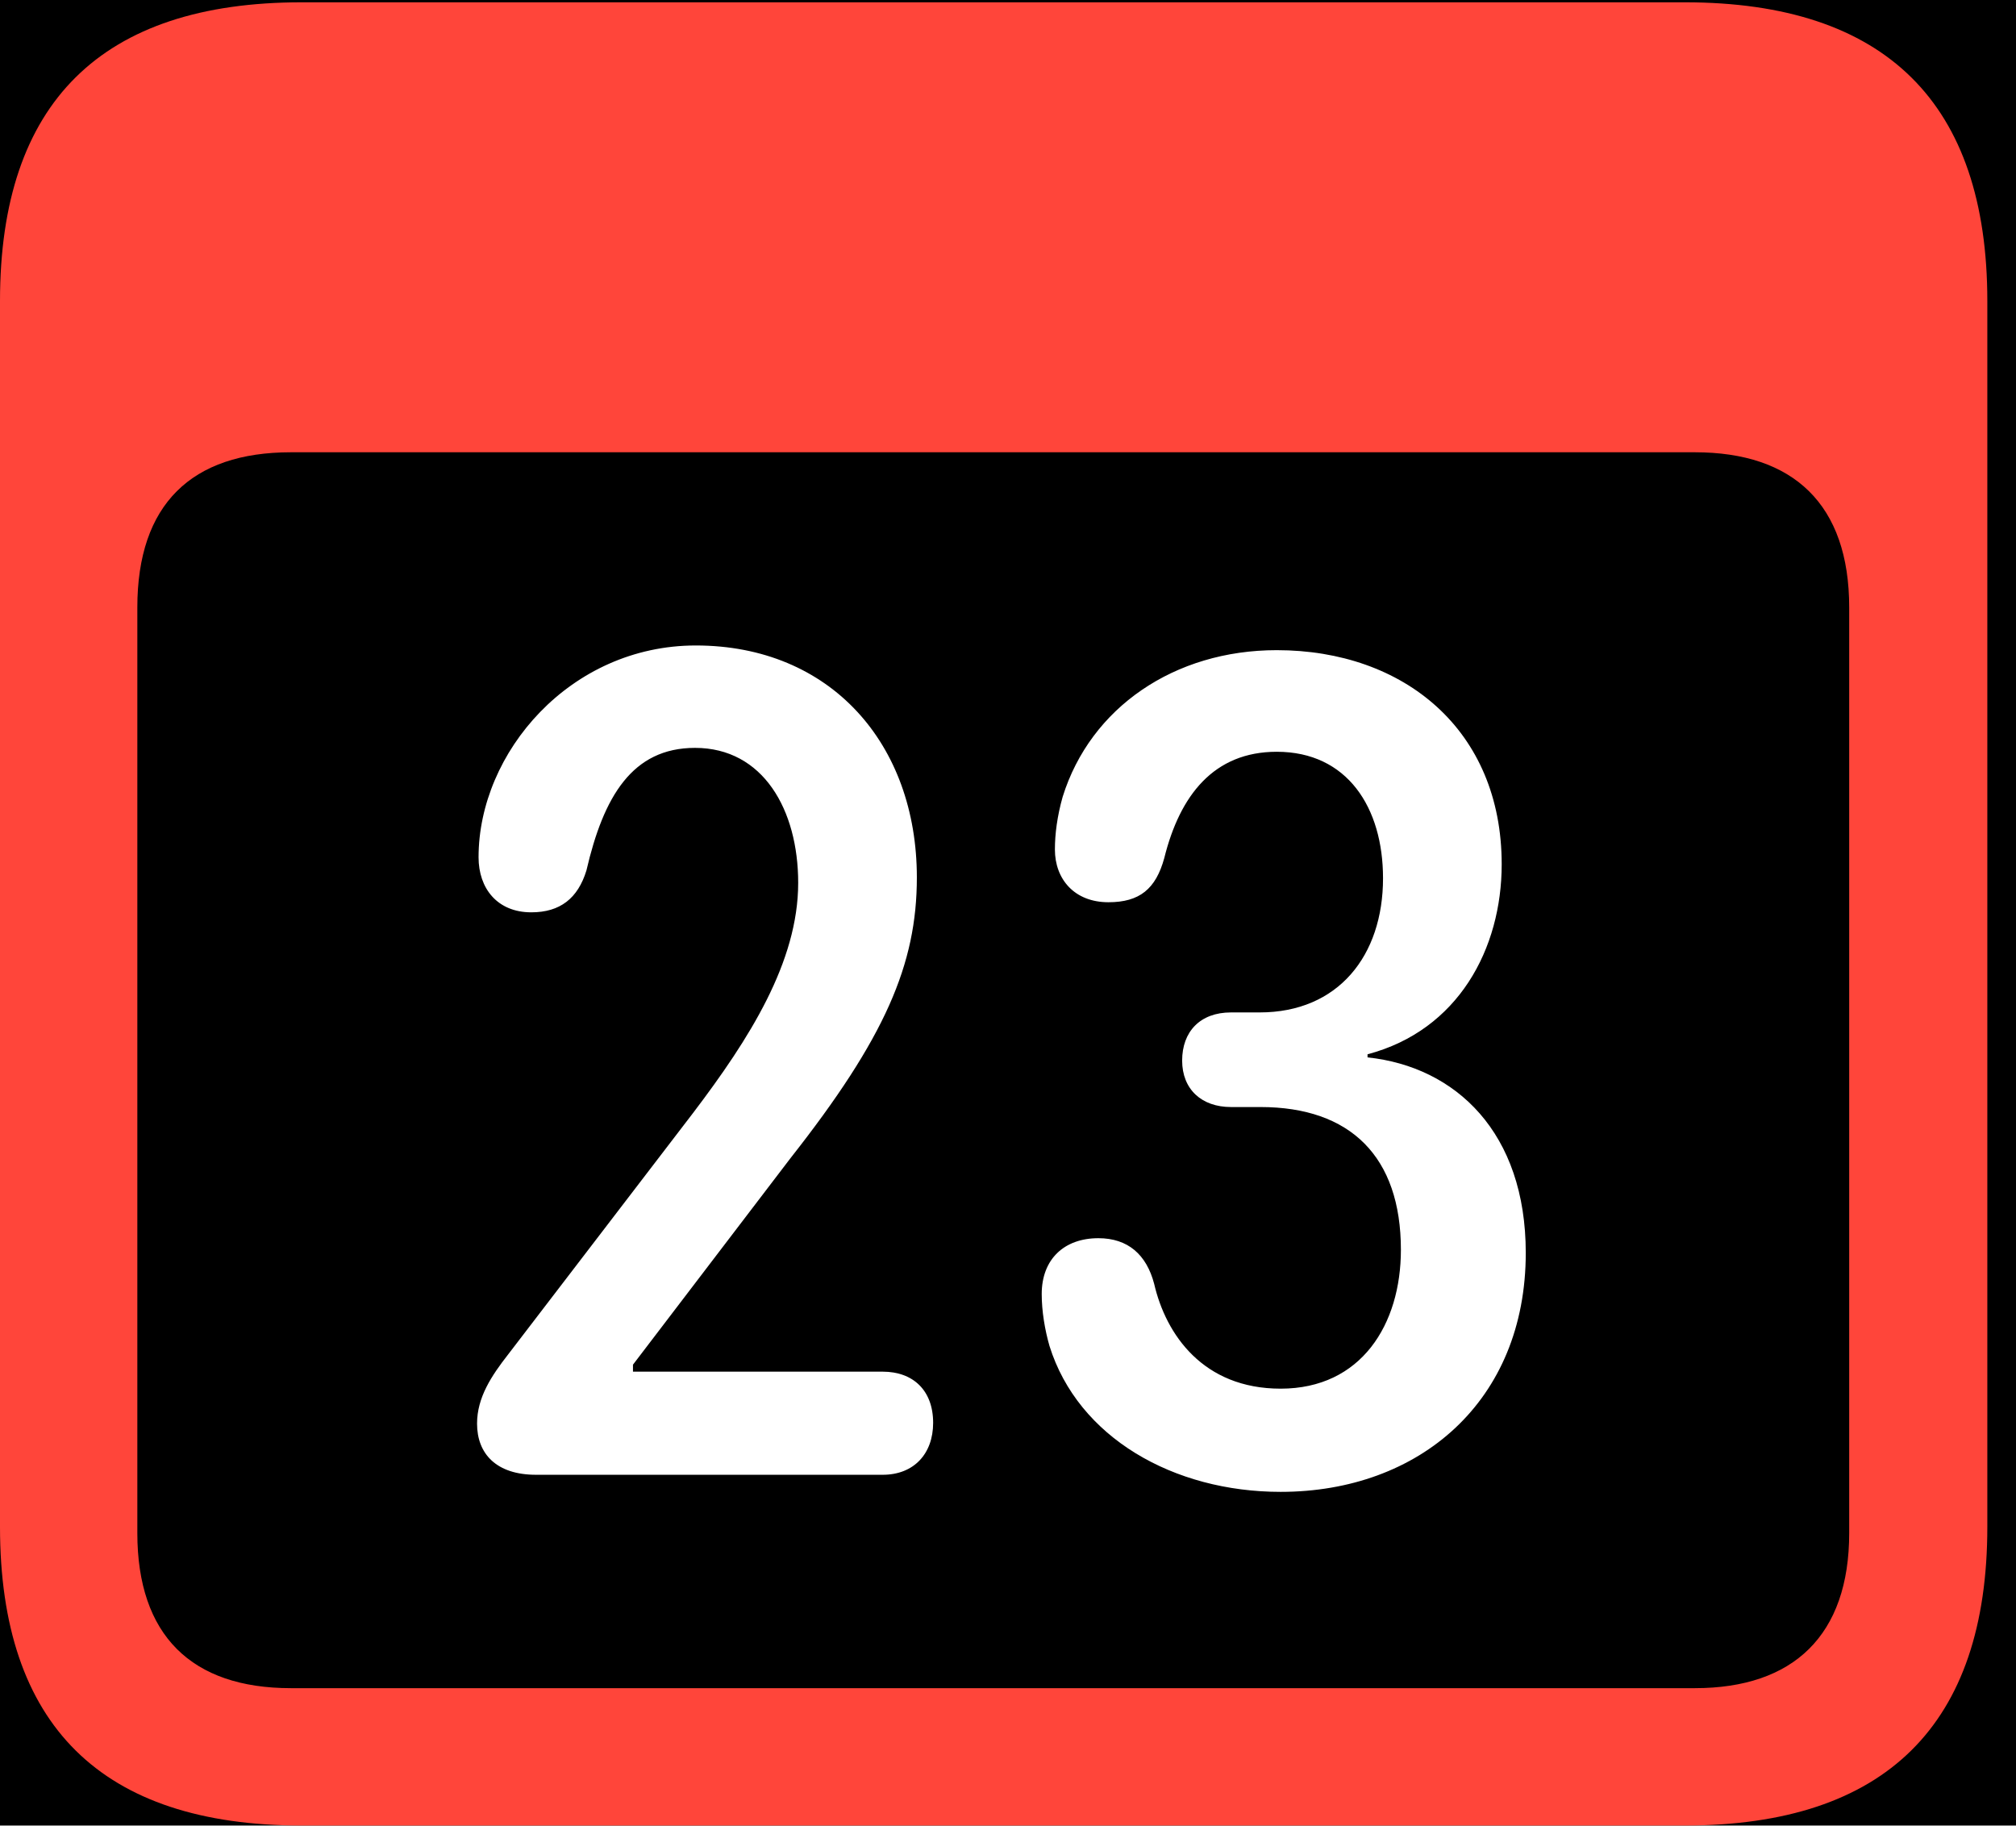
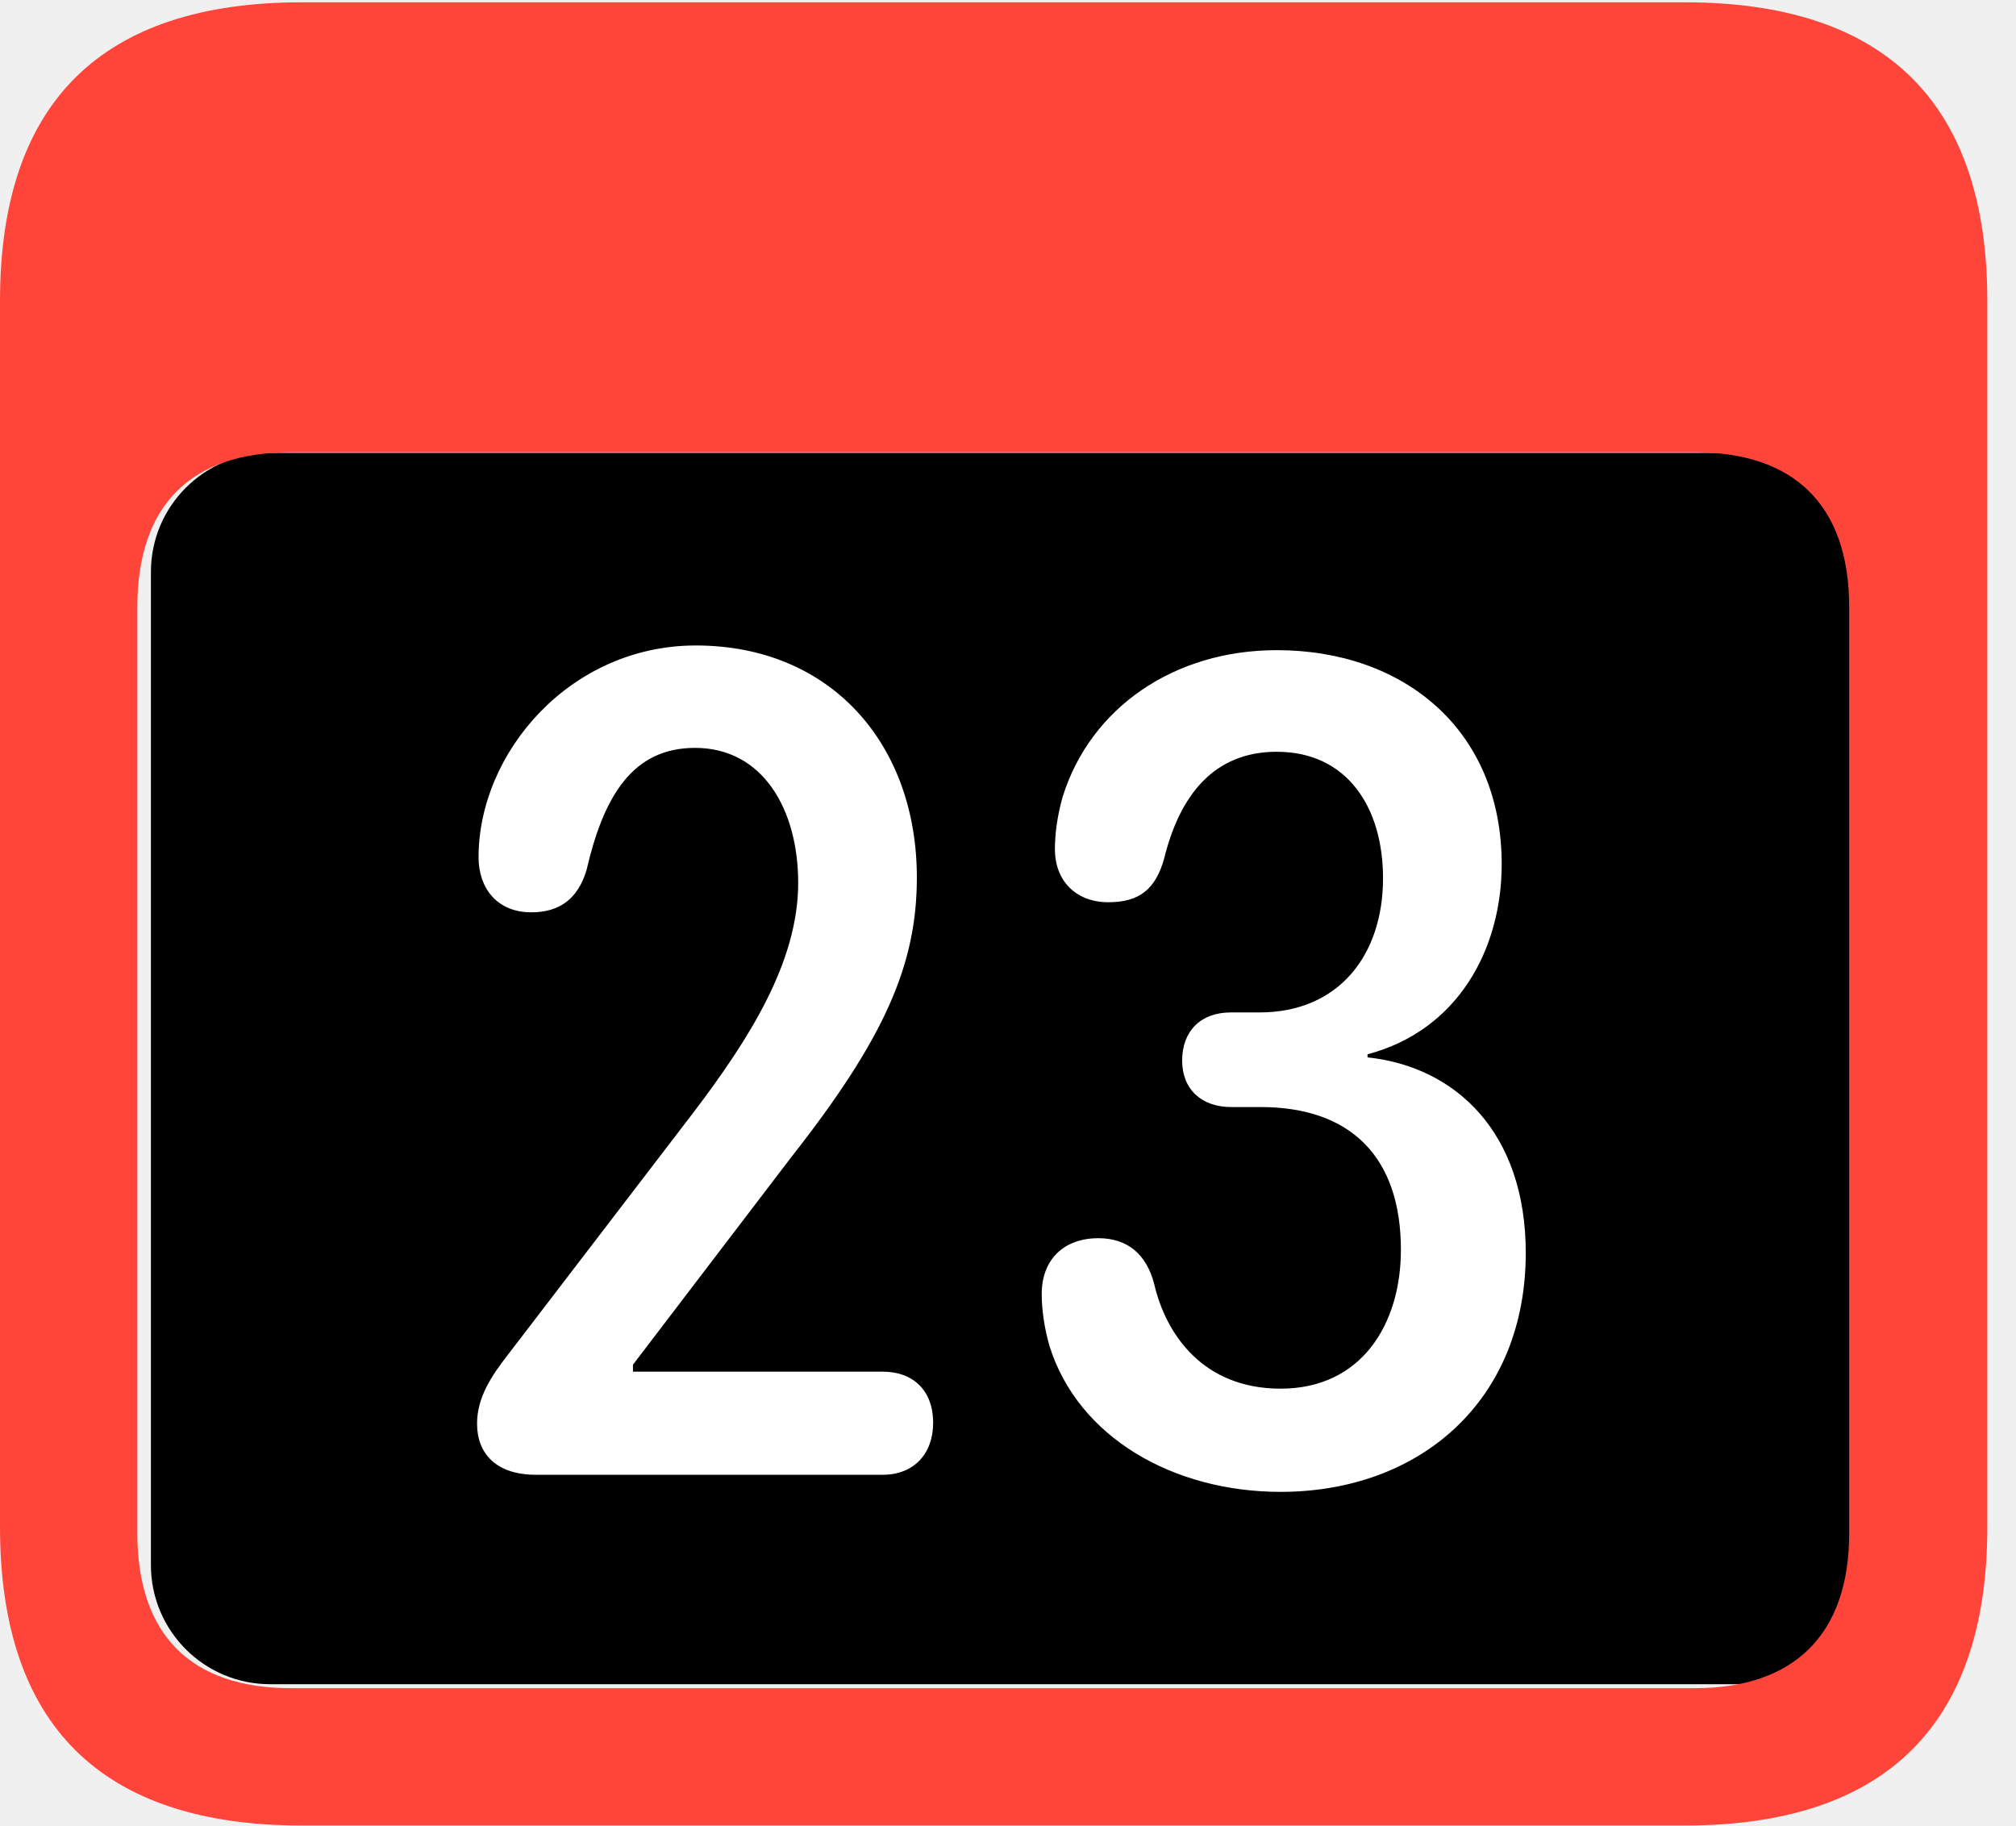
<svg xmlns="http://www.w3.org/2000/svg" version="1.1" viewBox="0 0 25.381 22.979">
  <g>
-     <rect height="22.979" opacity="1" width="25.381" x="0" y="0" />
+     <rect height="15.5" opacity="1" width="21.6" x="1.9" y="5.7" rx="1.5" fill="black" />
    <path d="M3.799 22.979L21.211 22.979C23.74 22.979 25.02 21.709 25.02 19.219L25.02 3.789C25.02 1.299 23.74 0.029 21.211 0.029L3.799 0.029C1.279 0.029 0 1.289 0 3.789L0 19.219C0 21.719 1.279 22.979 3.799 22.979ZM3.662 21.25C2.412 21.25 1.729 20.586 1.729 19.297L1.729 7.646C1.729 6.348 2.412 5.693 3.662 5.693L21.338 5.693C22.578 5.693 23.281 6.348 23.281 7.646L23.281 19.297C23.281 20.586 22.578 21.25 21.338 21.25Z" fill="#ff453a" />
    <path d="M6.748 18.564L11.113 18.564C11.504 18.564 11.748 18.301 11.748 17.91C11.748 17.5 11.494 17.266 11.113 17.266L7.969 17.266L7.969 17.178L9.951 14.58C11.143 13.066 11.543 12.139 11.543 11.045C11.543 9.365 10.459 8.125 8.76 8.125C7.178 8.125 6.025 9.473 6.025 10.791C6.025 11.182 6.26 11.484 6.689 11.484C7.051 11.484 7.275 11.309 7.383 10.957C7.598 10.029 7.959 9.414 8.75 9.414C9.609 9.414 10.049 10.195 10.049 11.113C10.049 12.109 9.434 13.076 8.73 14.004L6.396 17.051C6.191 17.314 6.006 17.588 6.006 17.92C6.006 18.301 6.25 18.564 6.748 18.564ZM16.123 18.779C17.871 18.779 19.209 17.637 19.209 15.771C19.209 14.258 18.33 13.428 17.217 13.31L17.217 13.271C18.359 12.969 18.906 11.943 18.906 10.879C18.906 9.189 17.676 8.184 16.074 8.184C14.785 8.184 13.73 8.906 13.379 10.029C13.31 10.273 13.281 10.498 13.281 10.693C13.281 11.065 13.525 11.357 13.955 11.357C14.346 11.357 14.551 11.191 14.658 10.801C14.854 10.01 15.283 9.463 16.074 9.463C16.963 9.463 17.412 10.166 17.412 11.055C17.412 12.031 16.846 12.744 15.859 12.744L15.498 12.744C15.107 12.744 14.883 12.988 14.883 13.35C14.883 13.711 15.127 13.935 15.498 13.935L15.869 13.935C17.002 13.935 17.637 14.56 17.637 15.732C17.637 16.67 17.139 17.48 16.123 17.48C15.146 17.48 14.678 16.797 14.531 16.162C14.434 15.791 14.199 15.586 13.828 15.586C13.398 15.586 13.115 15.85 13.115 16.289C13.115 16.504 13.154 16.738 13.213 16.943C13.574 18.096 14.775 18.779 16.123 18.779Z" fill="white" />
  </g>
</svg>
